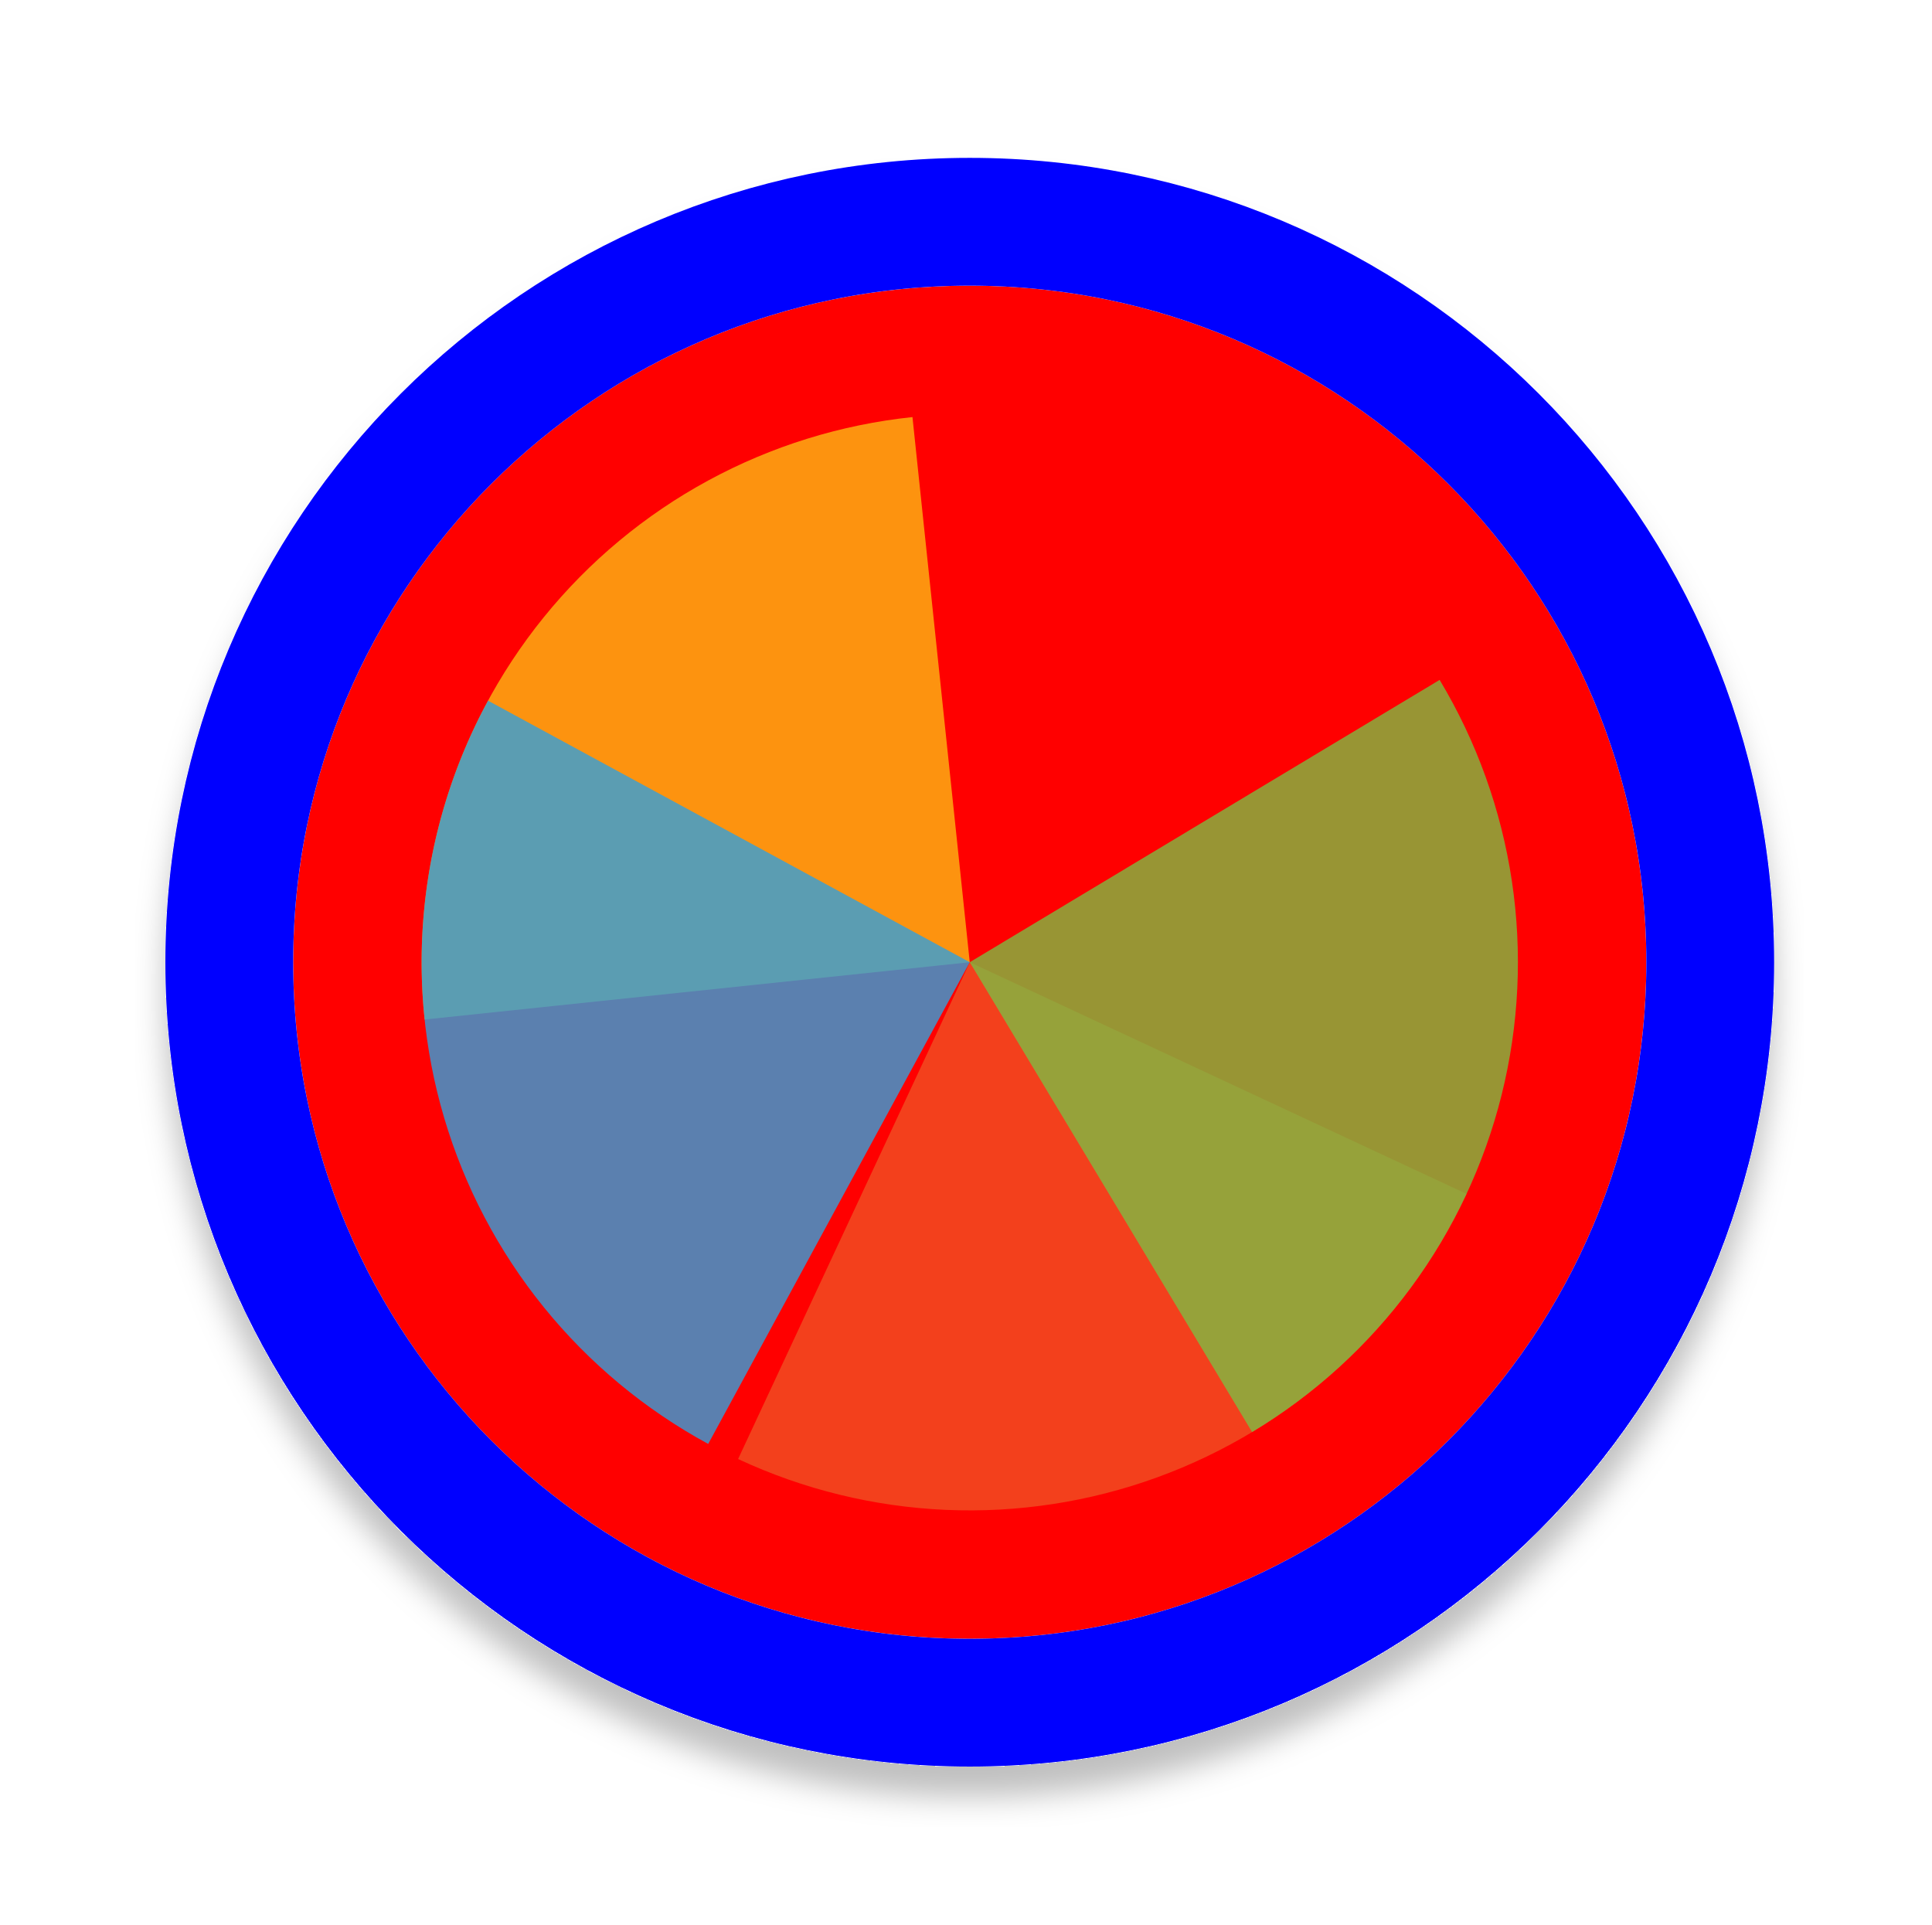
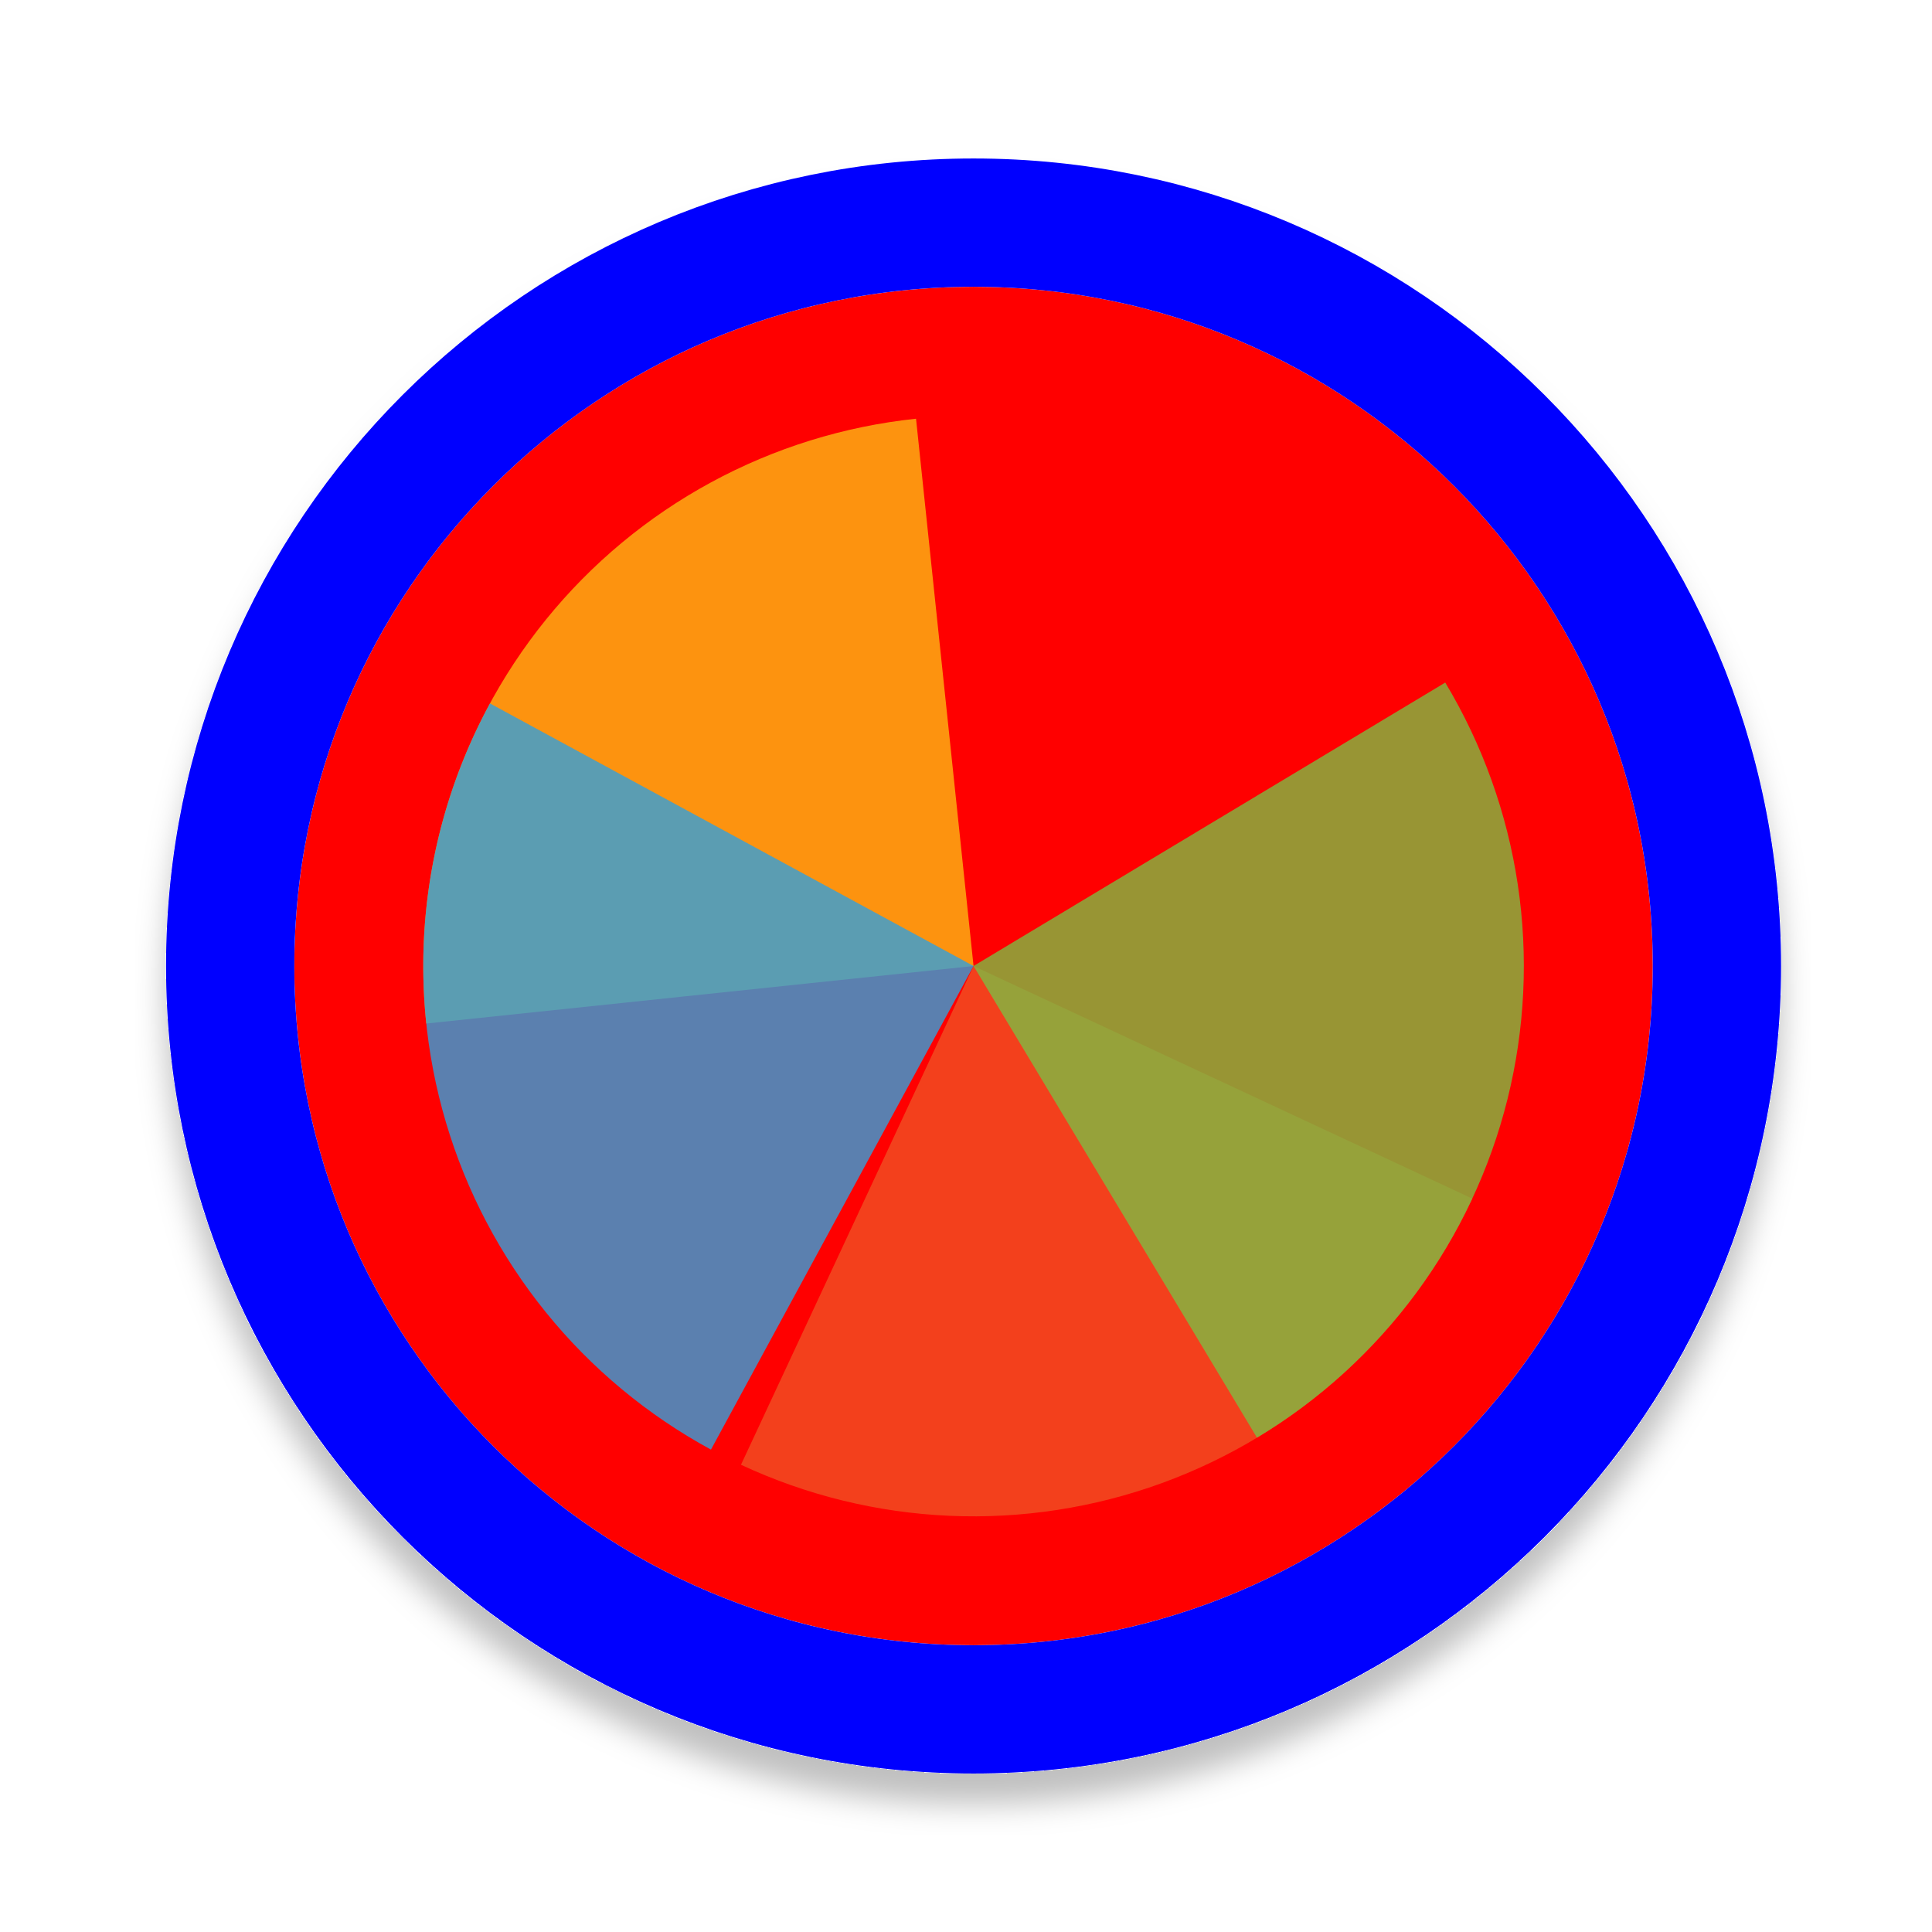
- <svg xmlns="http://www.w3.org/2000/svg" width="257" height="256" viewBox="0 0 257 256" fill="none">
+ <svg xmlns="http://www.w3.org/2000/svg" width="256" height="256" viewBox="0 0 256 256" fill="none">
  <g filter="url(#filter0_d_3519_2546)">
    <path d="M219 128C219 177.706 178.706 218 129 218C79.294 218 39 177.706 39 128C39 78.294 79.294 38 129 38C178.706 38 219 78.294 219 128Z" fill="#FF0000" />
    <path d="M129 226.5C183.4 226.5 227.5 182.4 227.5 128C227.5 73.6 183.4 29.5 129 29.5C74.6 29.5 30.5 73.6 30.5 128C30.5 182.4 74.6 226.5 129 226.5Z" stroke="#0000FF" stroke-width="17" />
  </g>
  <path d="M195.086 158.817L129.002 128.001L98.183 194.089C106.861 198.136 116.251 200.435 125.818 200.852C135.385 201.27 144.94 199.8 153.938 196.525C162.936 193.25 171.201 188.235 178.261 181.766C185.321 175.296 191.038 167.5 195.085 158.822L195.086 158.817Z" fill="#F05024" fill-opacity="0.8" />
  <path d="M121.379 55.481L129 128L56.482 135.622C55.481 126.099 56.366 116.471 59.085 107.29C61.805 98.109 66.307 89.553 72.333 82.111C78.359 74.669 85.792 68.488 94.207 63.919C102.623 59.35 111.856 56.483 121.379 55.482L121.379 55.481Z" fill="#FCB813" fill-opacity="0.8" />
  <path d="M191.503 90.444L129 127.998L166.555 190.501C174.763 185.57 181.919 179.07 187.615 171.372C193.311 163.675 197.435 154.931 199.752 145.64C202.068 136.348 202.532 126.692 201.117 117.221C199.701 107.751 196.435 98.652 191.503 90.444Z" fill="#7EBA41" fill-opacity="0.8" />
  <path d="M64.919 93.207L129 128L94.207 192.08C85.792 187.511 78.359 181.33 72.333 173.888C66.307 166.446 61.805 157.891 59.086 148.709C56.366 139.528 55.482 129.901 56.483 120.378C57.483 110.855 60.35 101.622 64.919 93.207Z" fill="#32A0DA" fill-opacity="0.8" />
  <defs>
    <filter id="filter0_d_3519_2546" x="18" y="21" width="222" height="222" filterUnits="userSpaceOnUse" color-interpolation-filters="sRGB">
      <feFlood flood-opacity="0" result="BackgroundImageFix" />
      <feColorMatrix in="SourceAlpha" type="matrix" values="0 0 0 0 0 0 0 0 0 0 0 0 0 0 0 0 0 0 127 0" result="hardAlpha" />
      <feOffset dy="4" />
      <feGaussianBlur stdDeviation="2" />
      <feComposite in2="hardAlpha" operator="out" />
      <feColorMatrix type="matrix" values="0 0 0 0 0 0 0 0 0 0 0 0 0 0 0 0 0 0 0.25 0" />
      <feBlend mode="normal" in2="BackgroundImageFix" result="effect1_dropShadow_3519_2546" />
      <feBlend mode="normal" in="SourceGraphic" in2="effect1_dropShadow_3519_2546" result="shape" />
    </filter>
  </defs>
</svg>
